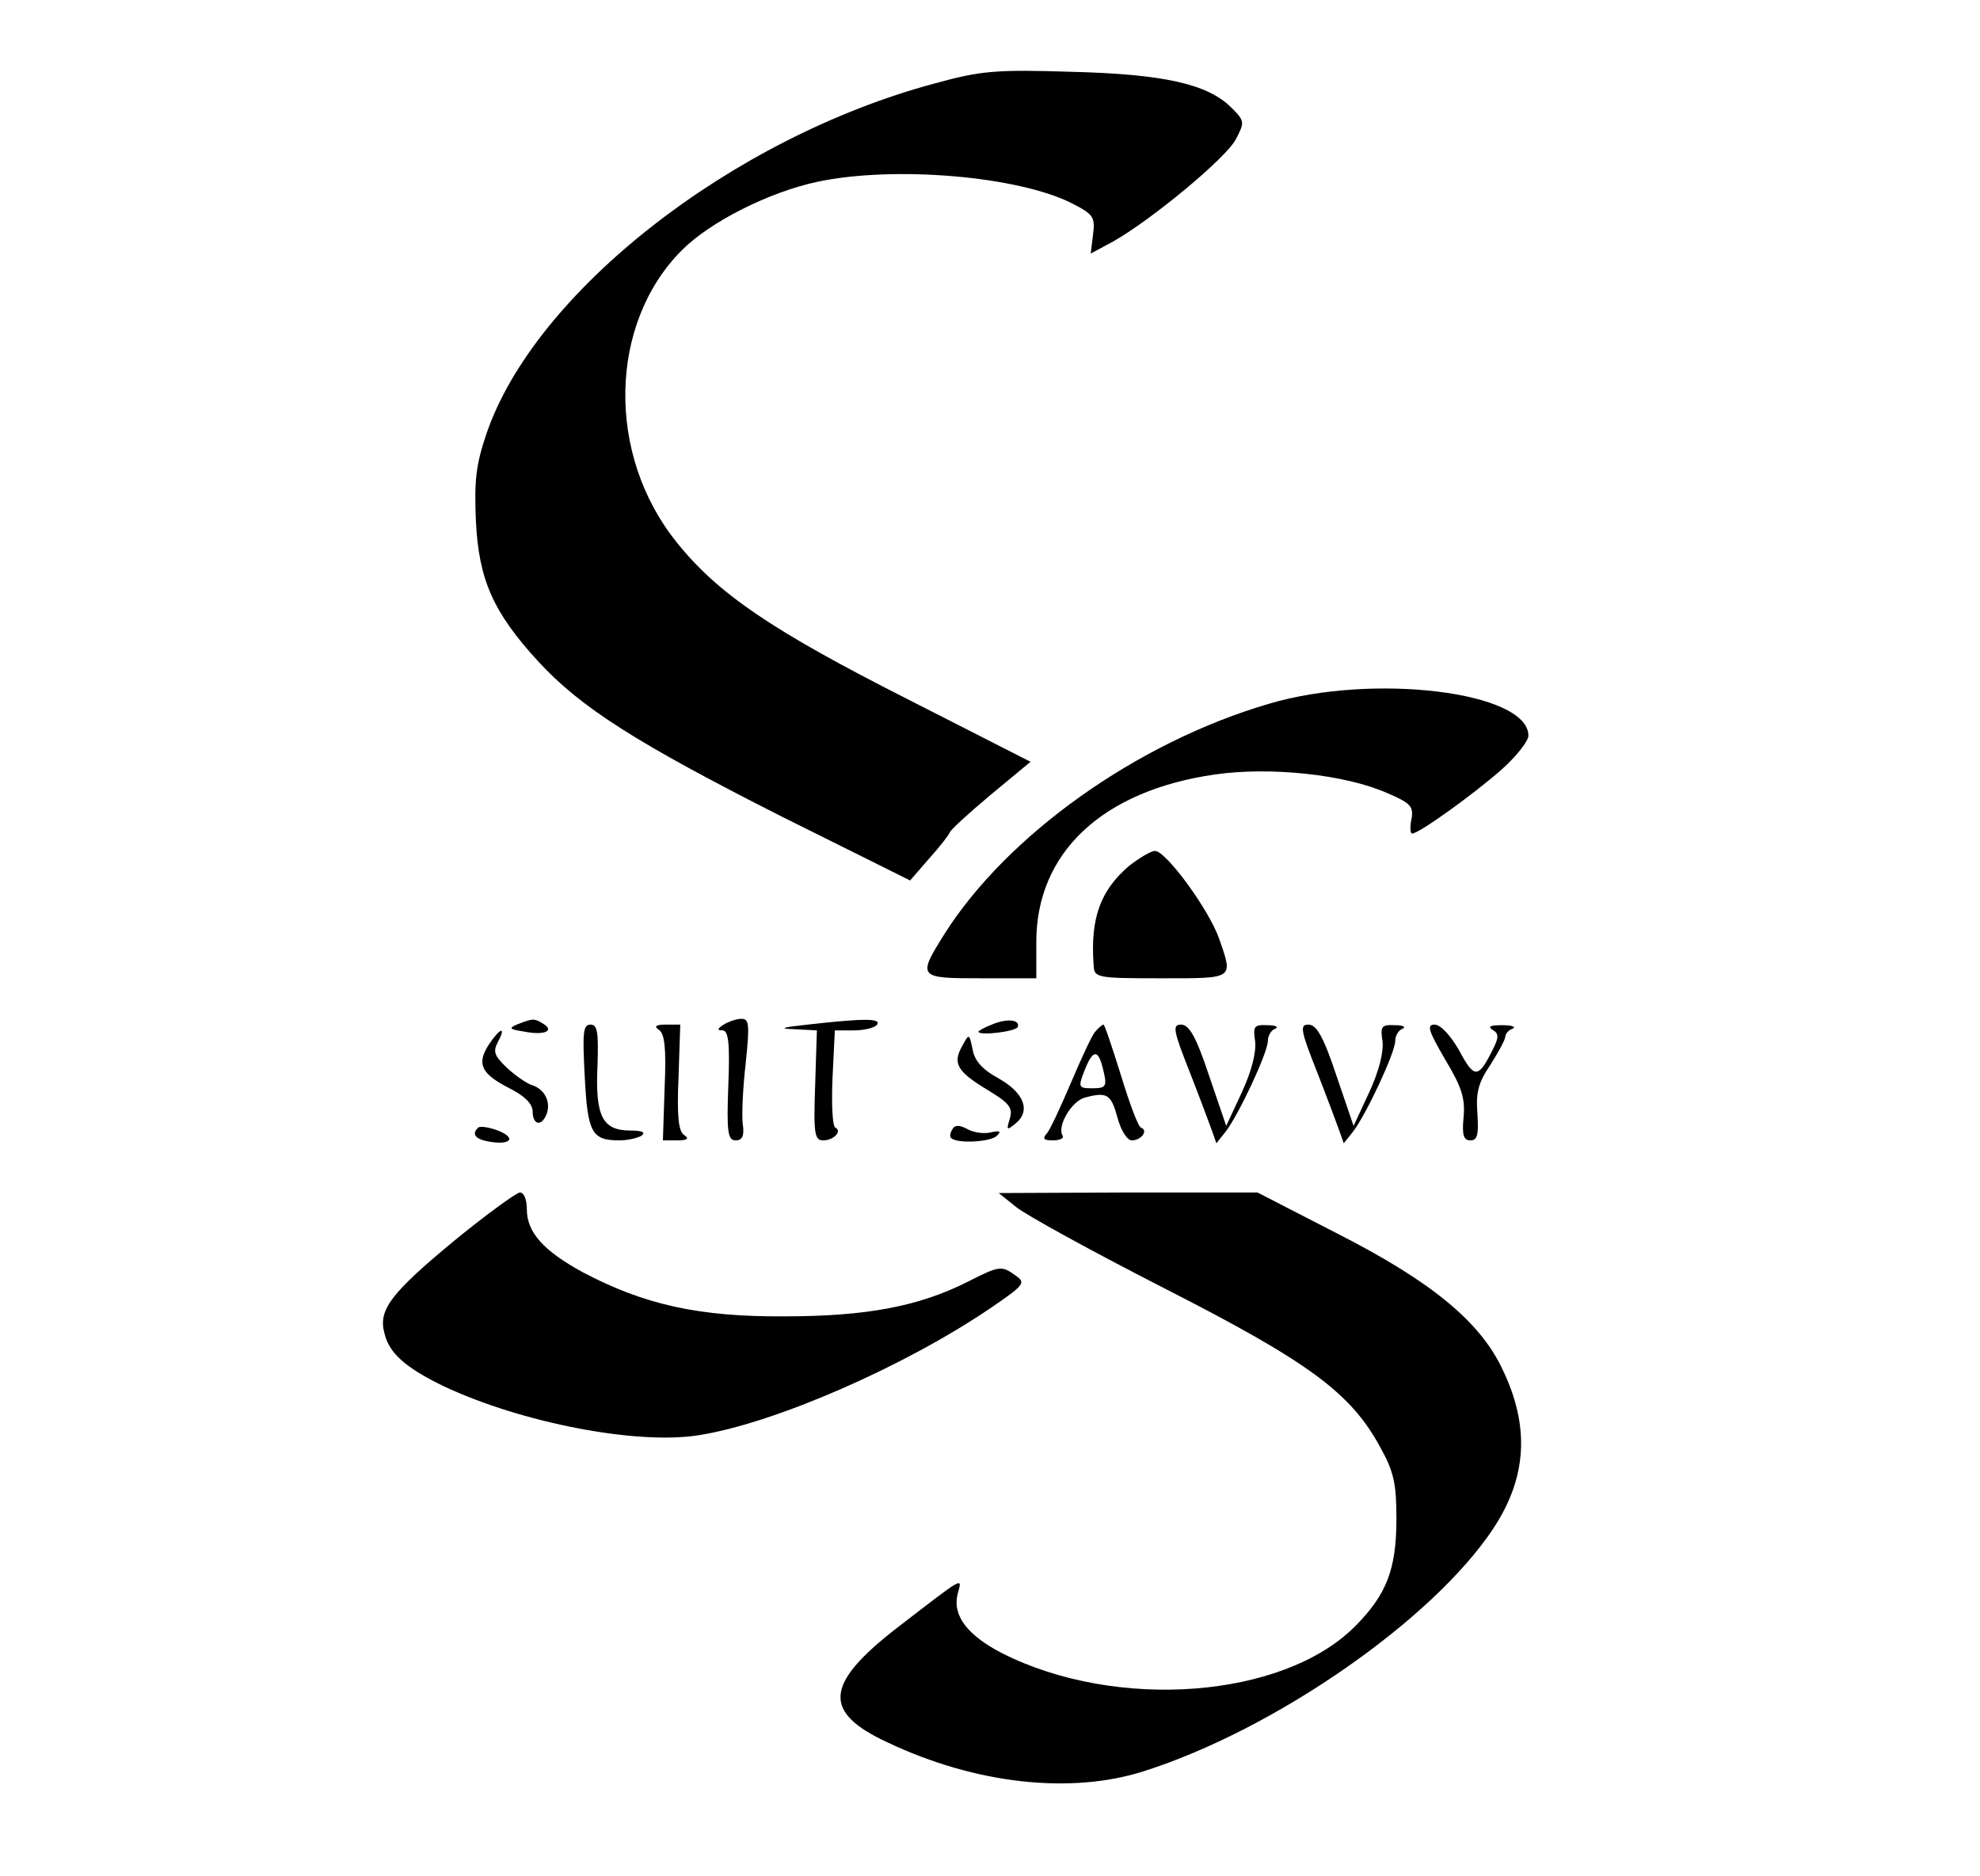
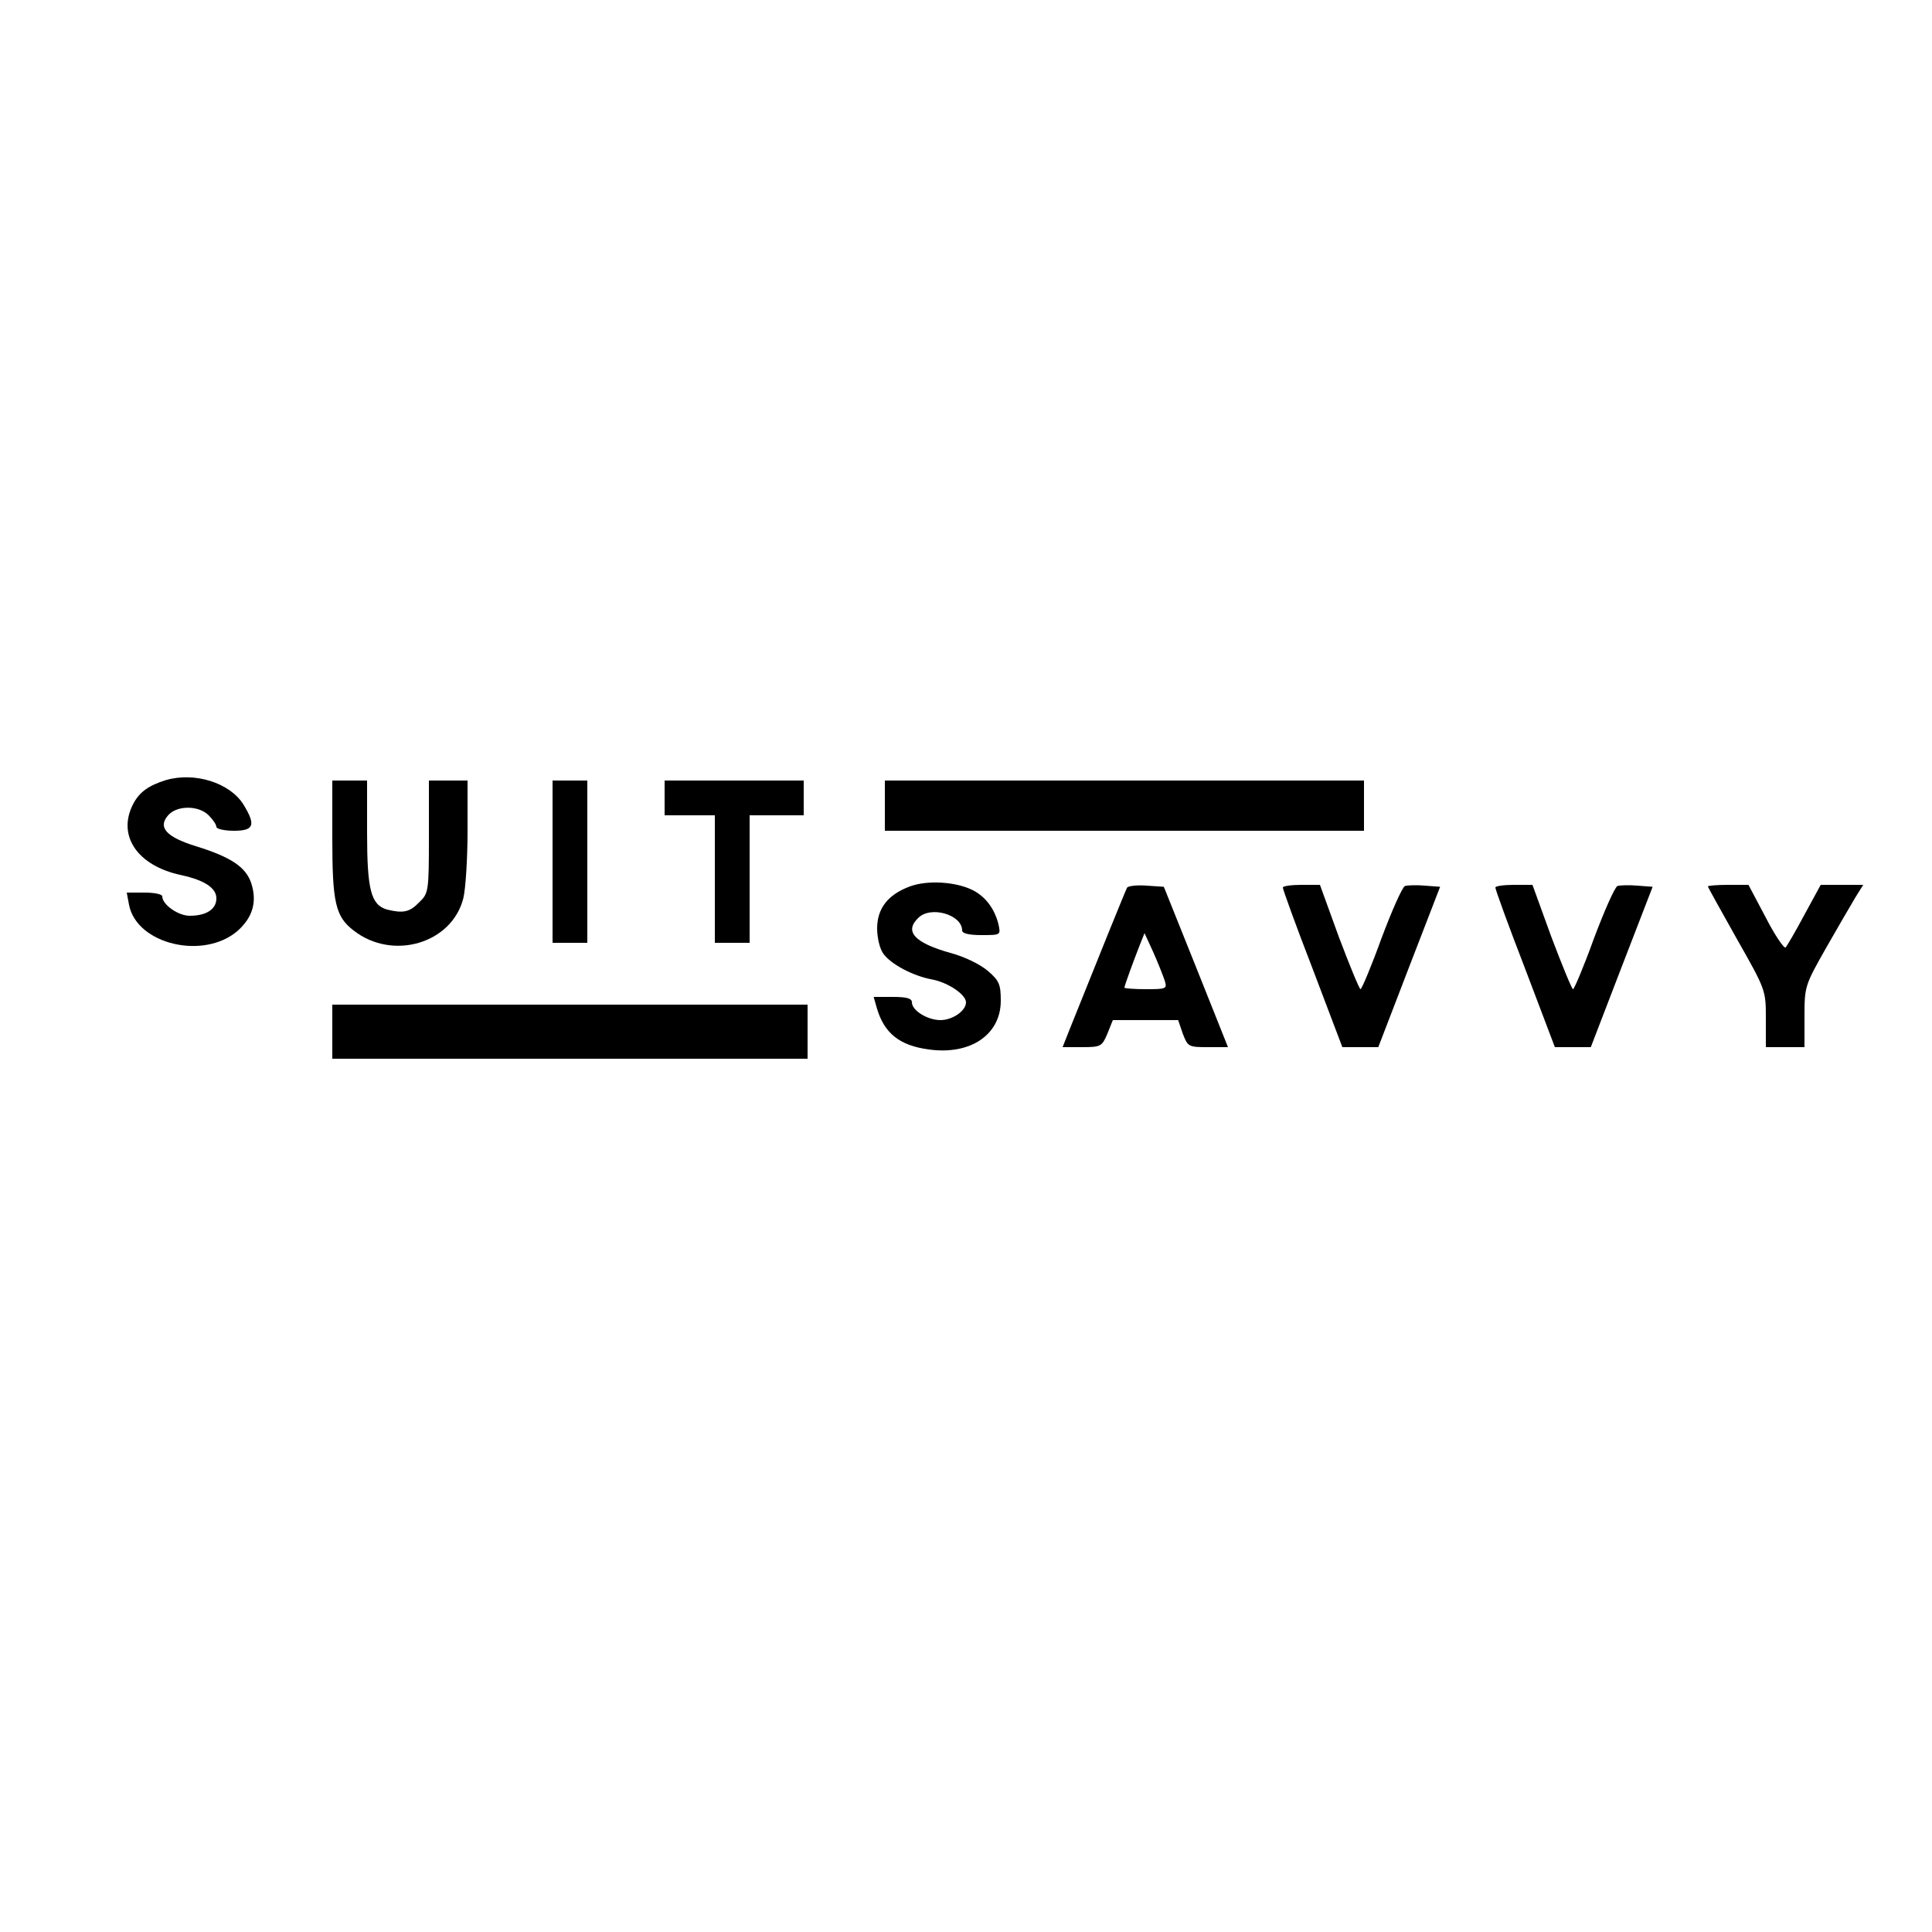
- <svg xmlns="http://www.w3.org/2000/svg" version="1.0" width="342pt" height="324pt" viewBox="0 0 342 324" preserveAspectRatio="xMidYMid meet">
-   <g transform="translate(0,324) scale(0.1,-0.1)" fill="#000000" stroke="none">
-     <path d="M1615 3096 c-351 -94 -692 -361 -775 -606 -18 -53 -21 -81 -18 -150 5 -102 30 -158 108 -243 73 -79 168 -140 421 -268 l221 -110 33 38 c19 21 34 41 35 44 0 4 32 33 70 65 l70 58 -212 108 c-233 118 -328 182 -399 271 -122 151 -118 378 9 505 49 49 150 100 234 118 132 28 348 10 441 -38 35 -18 39 -23 35 -53 l-4 -33 39 21 c67 38 196 145 212 177 15 29 15 31 -8 54 -41 41 -117 58 -277 62 -129 4 -155 2 -235 -20z" />
-     <path d="M2191 2024 c-228 -67 -452 -227 -560 -398 -47 -75 -45 -76 64 -76 l95 0 0 63 c0 154 114 261 308 289 96 14 226 0 298 -32 40 -17 46 -23 42 -45 -3 -14 -2 -25 1 -25 12 0 105 67 154 110 26 23 47 50 47 59 0 76 -268 109 -449 55z" />
-     <path d="M1950 1744 c-49 -42 -67 -90 -61 -171 1 -22 4 -23 116 -23 128 0 125 -2 101 68 -18 51 -92 152 -111 152 -7 0 -27 -12 -45 -26z" />
-     <path d="M895 1471 c-17 -7 -16 -9 10 -13 35 -7 53 1 34 13 -16 10 -18 10 -44 0z" />
-     <path d="M1250 1470 c-11 -7 -12 -10 -2 -10 10 0 13 -21 10 -95 -3 -81 -1 -95 13 -95 11 0 15 8 12 28 -2 15 0 62 5 105 7 67 6 77 -7 77 -9 0 -23 -5 -31 -10z" />
-     <path d="M1395 1470 c-46 -5 -51 -7 -22 -8 l38 -2 -3 -95 c-3 -84 -1 -95 14 -95 18 0 33 16 21 22 -5 1 -7 40 -5 86 l4 82 33 0 c19 0 37 5 40 10 7 11 -22 11 -120 0z" />
-     <path d="M1713 1470 c-13 -5 -23 -11 -23 -12 0 -8 65 0 68 8 4 13 -19 15 -45 4z" />
-     <path d="M1010 1380 c5 -97 12 -110 60 -110 14 0 31 4 38 8 8 6 1 9 -19 9 -48 0 -61 24 -57 111 2 59 0 72 -12 72 -13 0 -14 -14 -10 -90z" />
-     <path d="M1138 1461 c10 -6 13 -32 10 -100 l-3 -91 25 0 c17 0 21 3 12 9 -10 6 -13 32 -10 100 l3 91 -25 0 c-17 0 -21 -3 -12 -9z" />
-     <path d="M1891 1457 c-6 -8 -24 -47 -41 -87 -17 -40 -35 -79 -41 -87 -9 -10 -7 -13 10 -13 12 0 20 4 16 9 -9 16 16 59 39 65 38 10 45 6 56 -34 6 -23 17 -40 25 -40 16 0 29 17 16 22 -5 1 -20 42 -35 91 -15 48 -28 87 -30 87 -2 0 -9 -6 -15 -13z m13 -59 c9 -35 8 -38 -18 -38 -23 0 -24 2 -13 30 14 36 23 38 31 8z" />
-     <path d="M2055 1388 c18 -46 35 -92 39 -103 l7 -20 16 20 c23 30 73 137 73 157 0 9 6 19 13 21 6 3 0 6 -14 6 -23 1 -25 -2 -21 -28 2 -19 -6 -51 -23 -88 l-27 -58 -30 88 c-22 66 -34 87 -48 87 -15 0 -14 -9 15 -82z" />
-     <path d="M2275 1388 c18 -46 35 -92 39 -103 l7 -20 16 20 c23 30 73 137 73 157 0 9 6 19 13 21 6 3 0 6 -14 6 -23 1 -25 -2 -21 -28 2 -19 -6 -51 -23 -88 l-27 -58 -30 88 c-22 66 -34 87 -48 87 -15 0 -14 -9 15 -82z" />
-     <path d="M2496 1410 c29 -48 35 -68 32 -100 -3 -31 0 -40 12 -40 12 0 14 10 12 45 -3 37 1 54 22 85 14 22 26 44 26 49 0 5 6 12 13 14 6 3 -1 6 -18 6 -20 0 -26 -2 -17 -8 12 -7 11 -14 -2 -39 -23 -45 -30 -45 -56 4 -15 26 -32 44 -42 44 -14 0 -11 -10 18 -60z" />
-     <path d="M844 1435 c-21 -33 -13 -50 36 -75 26 -13 40 -27 40 -40 0 -23 15 -27 24 -5 8 21 -3 43 -24 50 -10 3 -30 17 -44 30 -22 21 -25 28 -16 45 15 28 4 25 -16 -5z" />
-     <path d="M1662 1433 c-17 -30 -9 -44 44 -76 38 -23 44 -31 38 -50 -6 -20 -5 -20 10 -8 27 22 15 53 -29 78 -28 15 -42 31 -45 50 -6 28 -6 28 -18 6z" />
-     <path d="M826 1292 c-12 -11 -5 -20 18 -24 38 -7 49 6 16 19 -16 6 -31 8 -34 5z" />
-     <path d="M1645 1289 c-4 -6 -5 -13 -2 -15 10 -10 68 -7 79 4 8 8 5 9 -10 6 -11 -3 -29 -1 -40 5 -15 8 -23 8 -27 0z" />
-     <path d="M785 1097 c-110 -91 -132 -120 -121 -160 8 -35 37 -60 103 -92 134 -63 335 -102 442 -84 130 21 353 118 503 220 57 39 60 43 43 55 -25 18 -28 18 -83 -10 -85 -43 -176 -60 -317 -60 -147 -1 -242 20 -348 76 -68 37 -97 69 -97 109 0 17 -5 29 -12 29 -7 -1 -58 -38 -113 -83z" />
-     <path d="M1755 1155 c17 -14 132 -77 257 -141 249 -127 321 -180 372 -274 24 -43 28 -64 28 -124 0 -87 -17 -131 -72 -186 -124 -124 -411 -146 -609 -46 -60 31 -86 65 -77 102 8 30 15 34 -107 -60 -123 -96 -126 -144 -14 -196 152 -72 316 -90 442 -50 227 72 500 262 604 419 59 89 64 178 15 278 -39 81 -123 150 -284 232 l-138 71 -223 0 -224 -1 30 -24z" />
+ <svg xmlns="http://www.w3.org/2000/svg" version="1.0" width="500pt" height="500pt" viewBox="0 0 500 500" preserveAspectRatio="xMidYMid meet">
+   <g transform="translate(0,500) scale(0.1,-0.1)" fill="#000000" stroke="none">
+     <path d="M429 2981 c-45 -14 -68 -31 -84 -61 -43 -82 10 -161 125 -185 59 -13 90 -33 90 -60 0 -28 -26 -45 -69 -45 -30 0 -71 29 -71 50 0 6 -21 10 -46 10 l-46 0 6 -32 c20 -102 193 -143 281 -67 39 35 51 75 35 124 -14 41 -52 67 -143 95 -77 24 -100 49 -71 81 23 25 78 25 104 -1 11 -11 20 -24 20 -30 0 -5 20 -10 45 -10 52 0 58 14 25 68 -35 56 -126 85 -201 63z" />
+     <path d="M860 2830 c0 -165 8 -202 55 -238 101 -79 254 -34 284 83 6 24 11 103 11 174 l0 131 -50 0 -50 0 0 -145 c0 -142 -1 -147 -25 -170 -25 -26 -42 -29 -83 -19 -42 12 -52 51 -52 199 l0 135 -45 0 -45 0 0 -150z" />
+     <path d="M1430 2770 l0 -210 45 0 45 0 0 210 0 210 -45 0 -45 0 0 -210z" />
+     <path d="M1720 2935 l0 -45 65 0 65 0 0 -165 0 -165 45 0 45 0 0 165 0 165 70 0 70 0 0 45 0 45 -180 0 -180 0 0 -45z" />
+     <path d="M2290 2915 l0 -65 620 0 620 0 0 65 0 65 -620 0 -620 0 0 -65z" />
+     <path d="M2355 2706 c-57 -21 -85 -57 -85 -109 0 -24 7 -53 16 -65 19 -27 77 -58 127 -67 41 -8 87 -39 87 -59 0 -22 -35 -46 -66 -46 -34 0 -74 25 -74 46 0 10 -13 14 -49 14 l-50 0 8 -28 c19 -66 59 -98 135 -108 107 -15 186 38 186 126 0 42 -4 52 -33 77 -20 17 -60 37 -98 47 -92 26 -119 55 -83 90 32 33 114 9 114 -32 0 -8 19 -12 50 -12 50 0 50 0 44 28 -10 40 -33 71 -66 88 -43 22 -117 27 -163 10z" />
+     <path d="M2917 2703 c-4 -7 -76 -185 -148 -365 l-19 -48 51 0 c48 0 51 2 65 35 l14 35 84 0 85 0 12 -35 c13 -34 15 -35 65 -35 l52 0 -83 208 -83 207 -45 3 c-25 2 -47 -1 -50 -5z m97 -240 c7 -22 5 -23 -48 -23 -31 0 -56 2 -56 4 0 5 25 73 40 111 l12 30 23 -50 c12 -27 25 -60 29 -72z" />
+     <path d="M3320 2703 c0 -5 34 -99 77 -210 l77 -203 46 0 47 0 80 208 80 207 -40 3 c-21 2 -45 1 -51 -1 -7 -3 -34 -64 -61 -136 -26 -72 -51 -131 -54 -131 -3 0 -28 61 -56 135 l-49 135 -48 0 c-26 0 -48 -3 -48 -7z" />
+     <path d="M3870 2703 c0 -5 34 -99 77 -210 l77 -203 46 0 47 0 80 208 80 207 -40 3 c-21 2 -45 1 -51 -1 -7 -3 -34 -64 -61 -136 -26 -72 -51 -131 -54 -131 -3 0 -28 61 -56 135 l-49 135 -48 0 c-26 0 -48 -3 -48 -7z" />
+     <path d="M4420 2706 c0 -2 34 -63 75 -136 75 -132 75 -133 75 -206 l0 -74 50 0 50 0 0 79 c0 78 1 81 56 178 31 54 65 113 76 131 l20 32 -55 0 -55 0 -42 -77 c-23 -43 -45 -81 -49 -85 -3 -4 -27 30 -51 77 l-45 85 -52 0 c-29 0 -53 -2 -53 -4z" />
+     <path d="M860 2330 l0 -70 615 0 615 0 0 70 0 70 -615 0 -615 0 0 -70z" />
  </g>
</svg>
